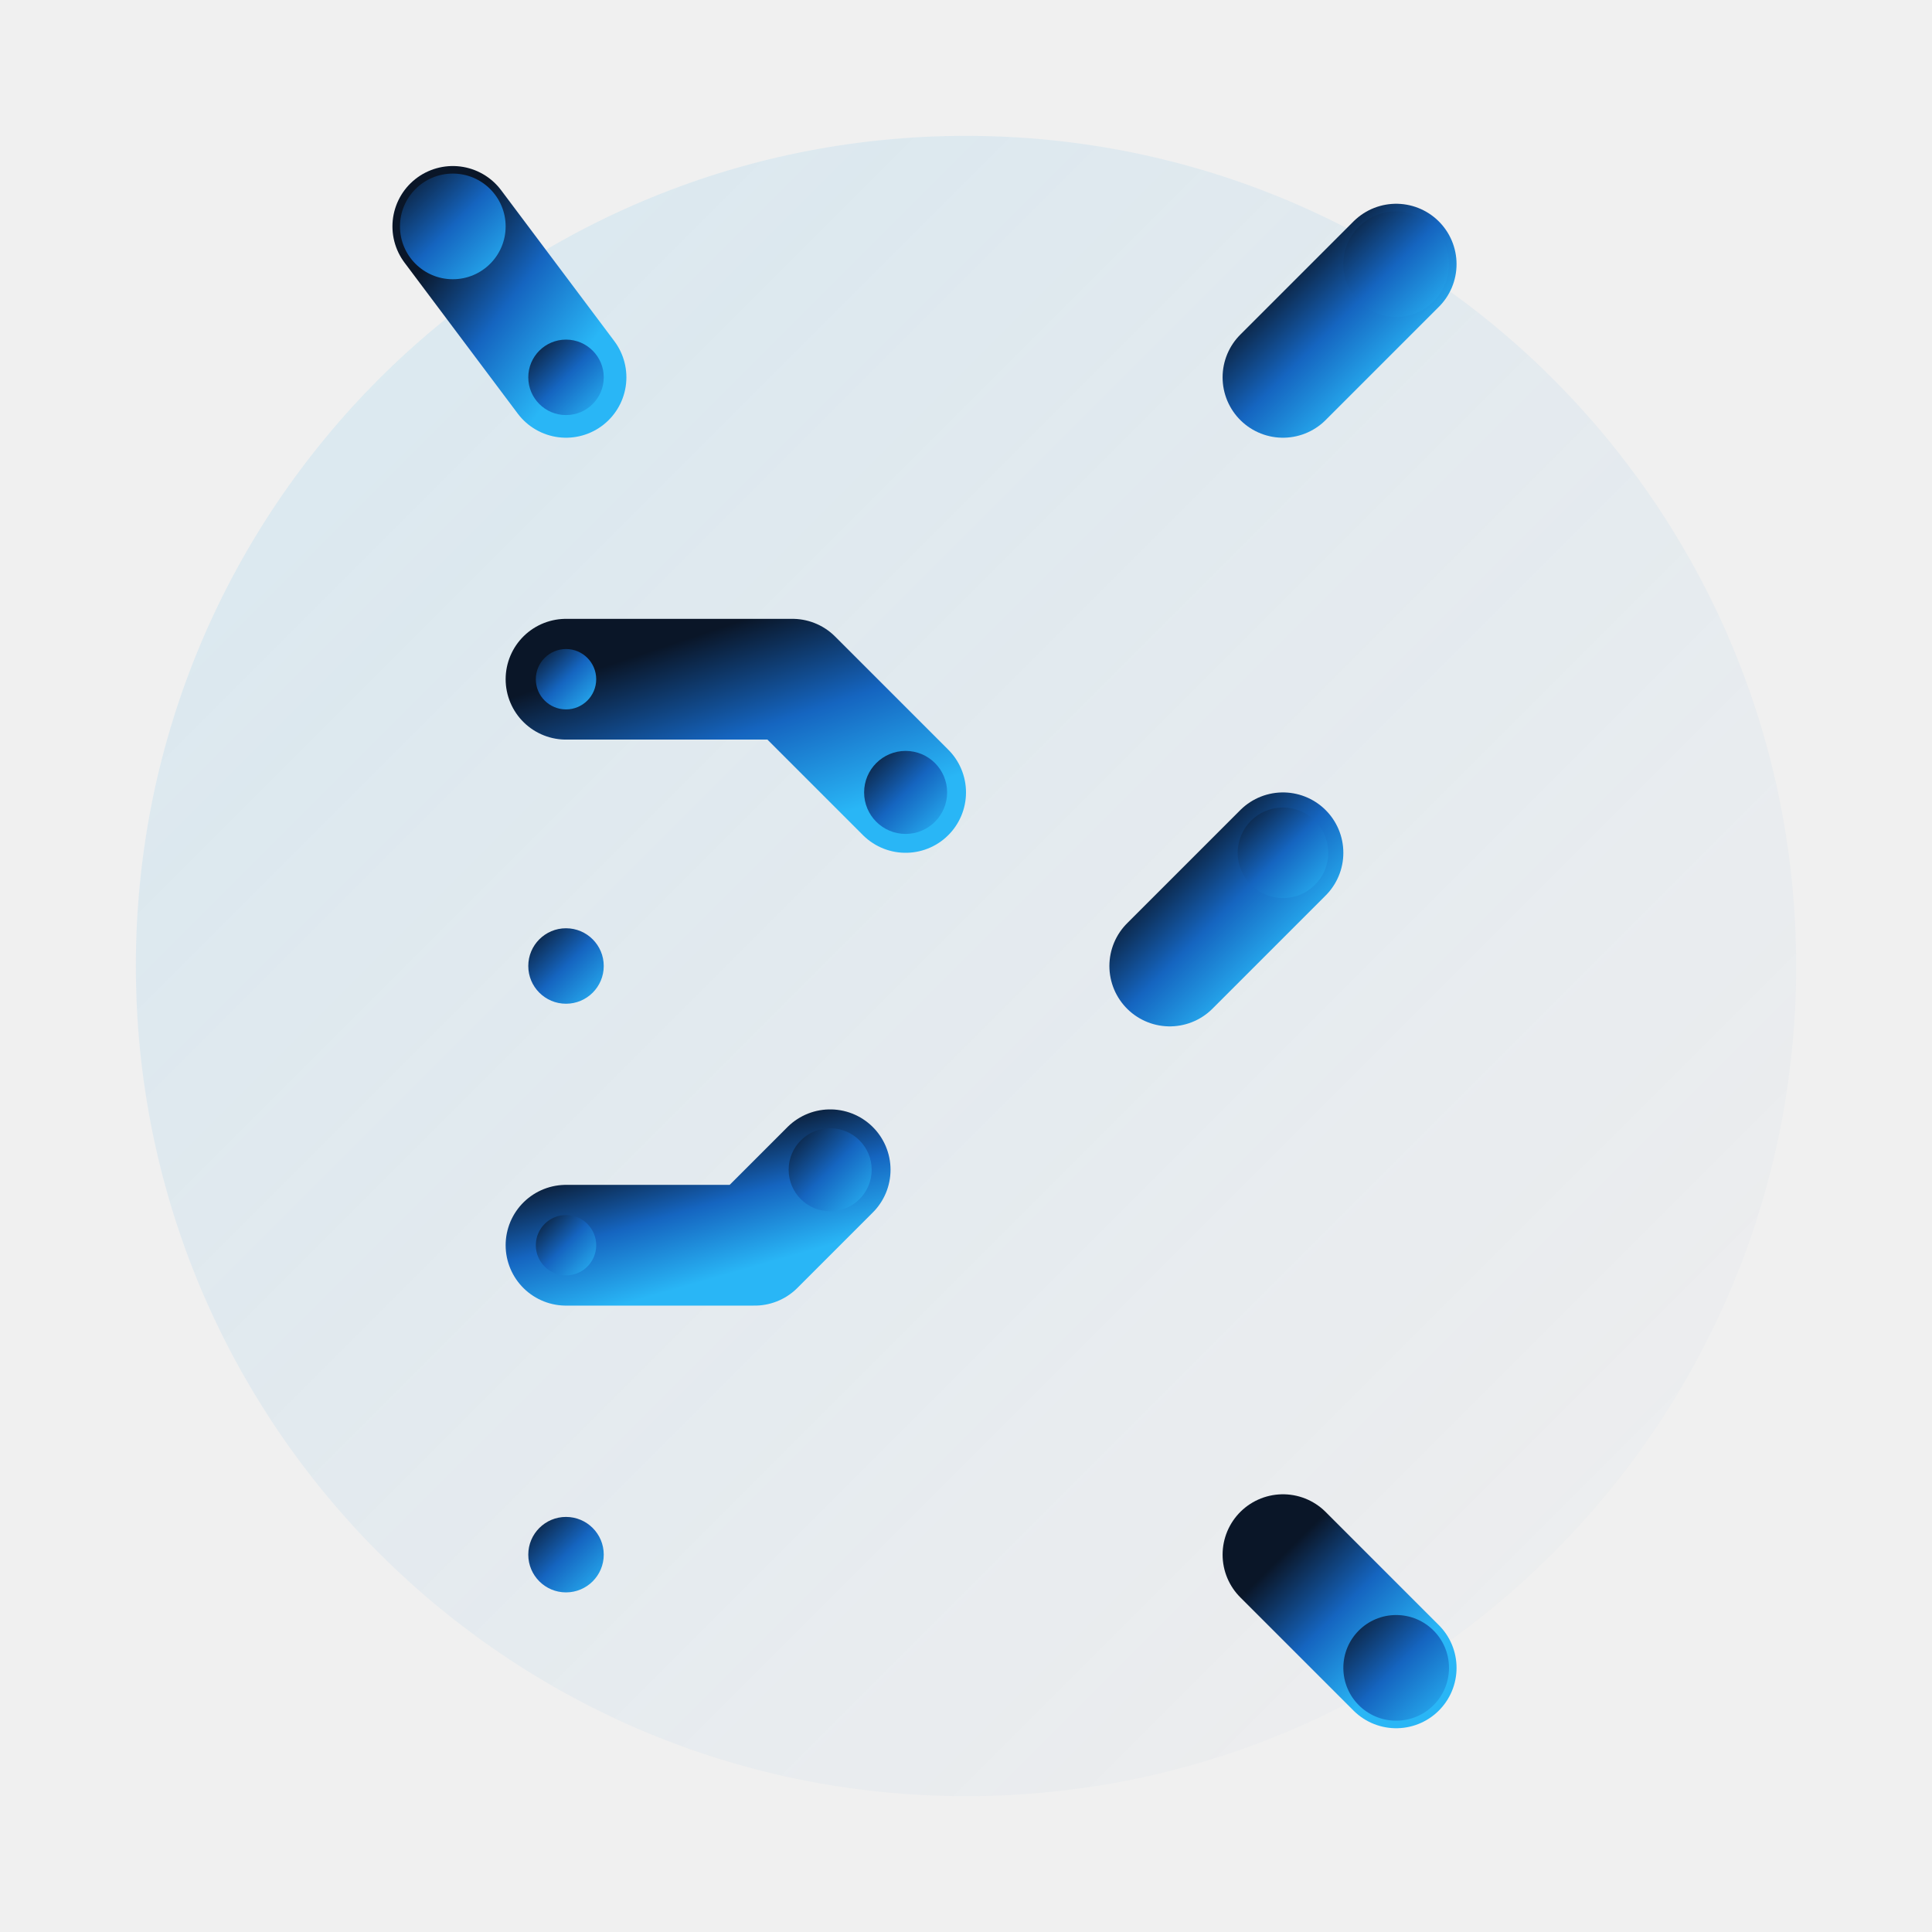
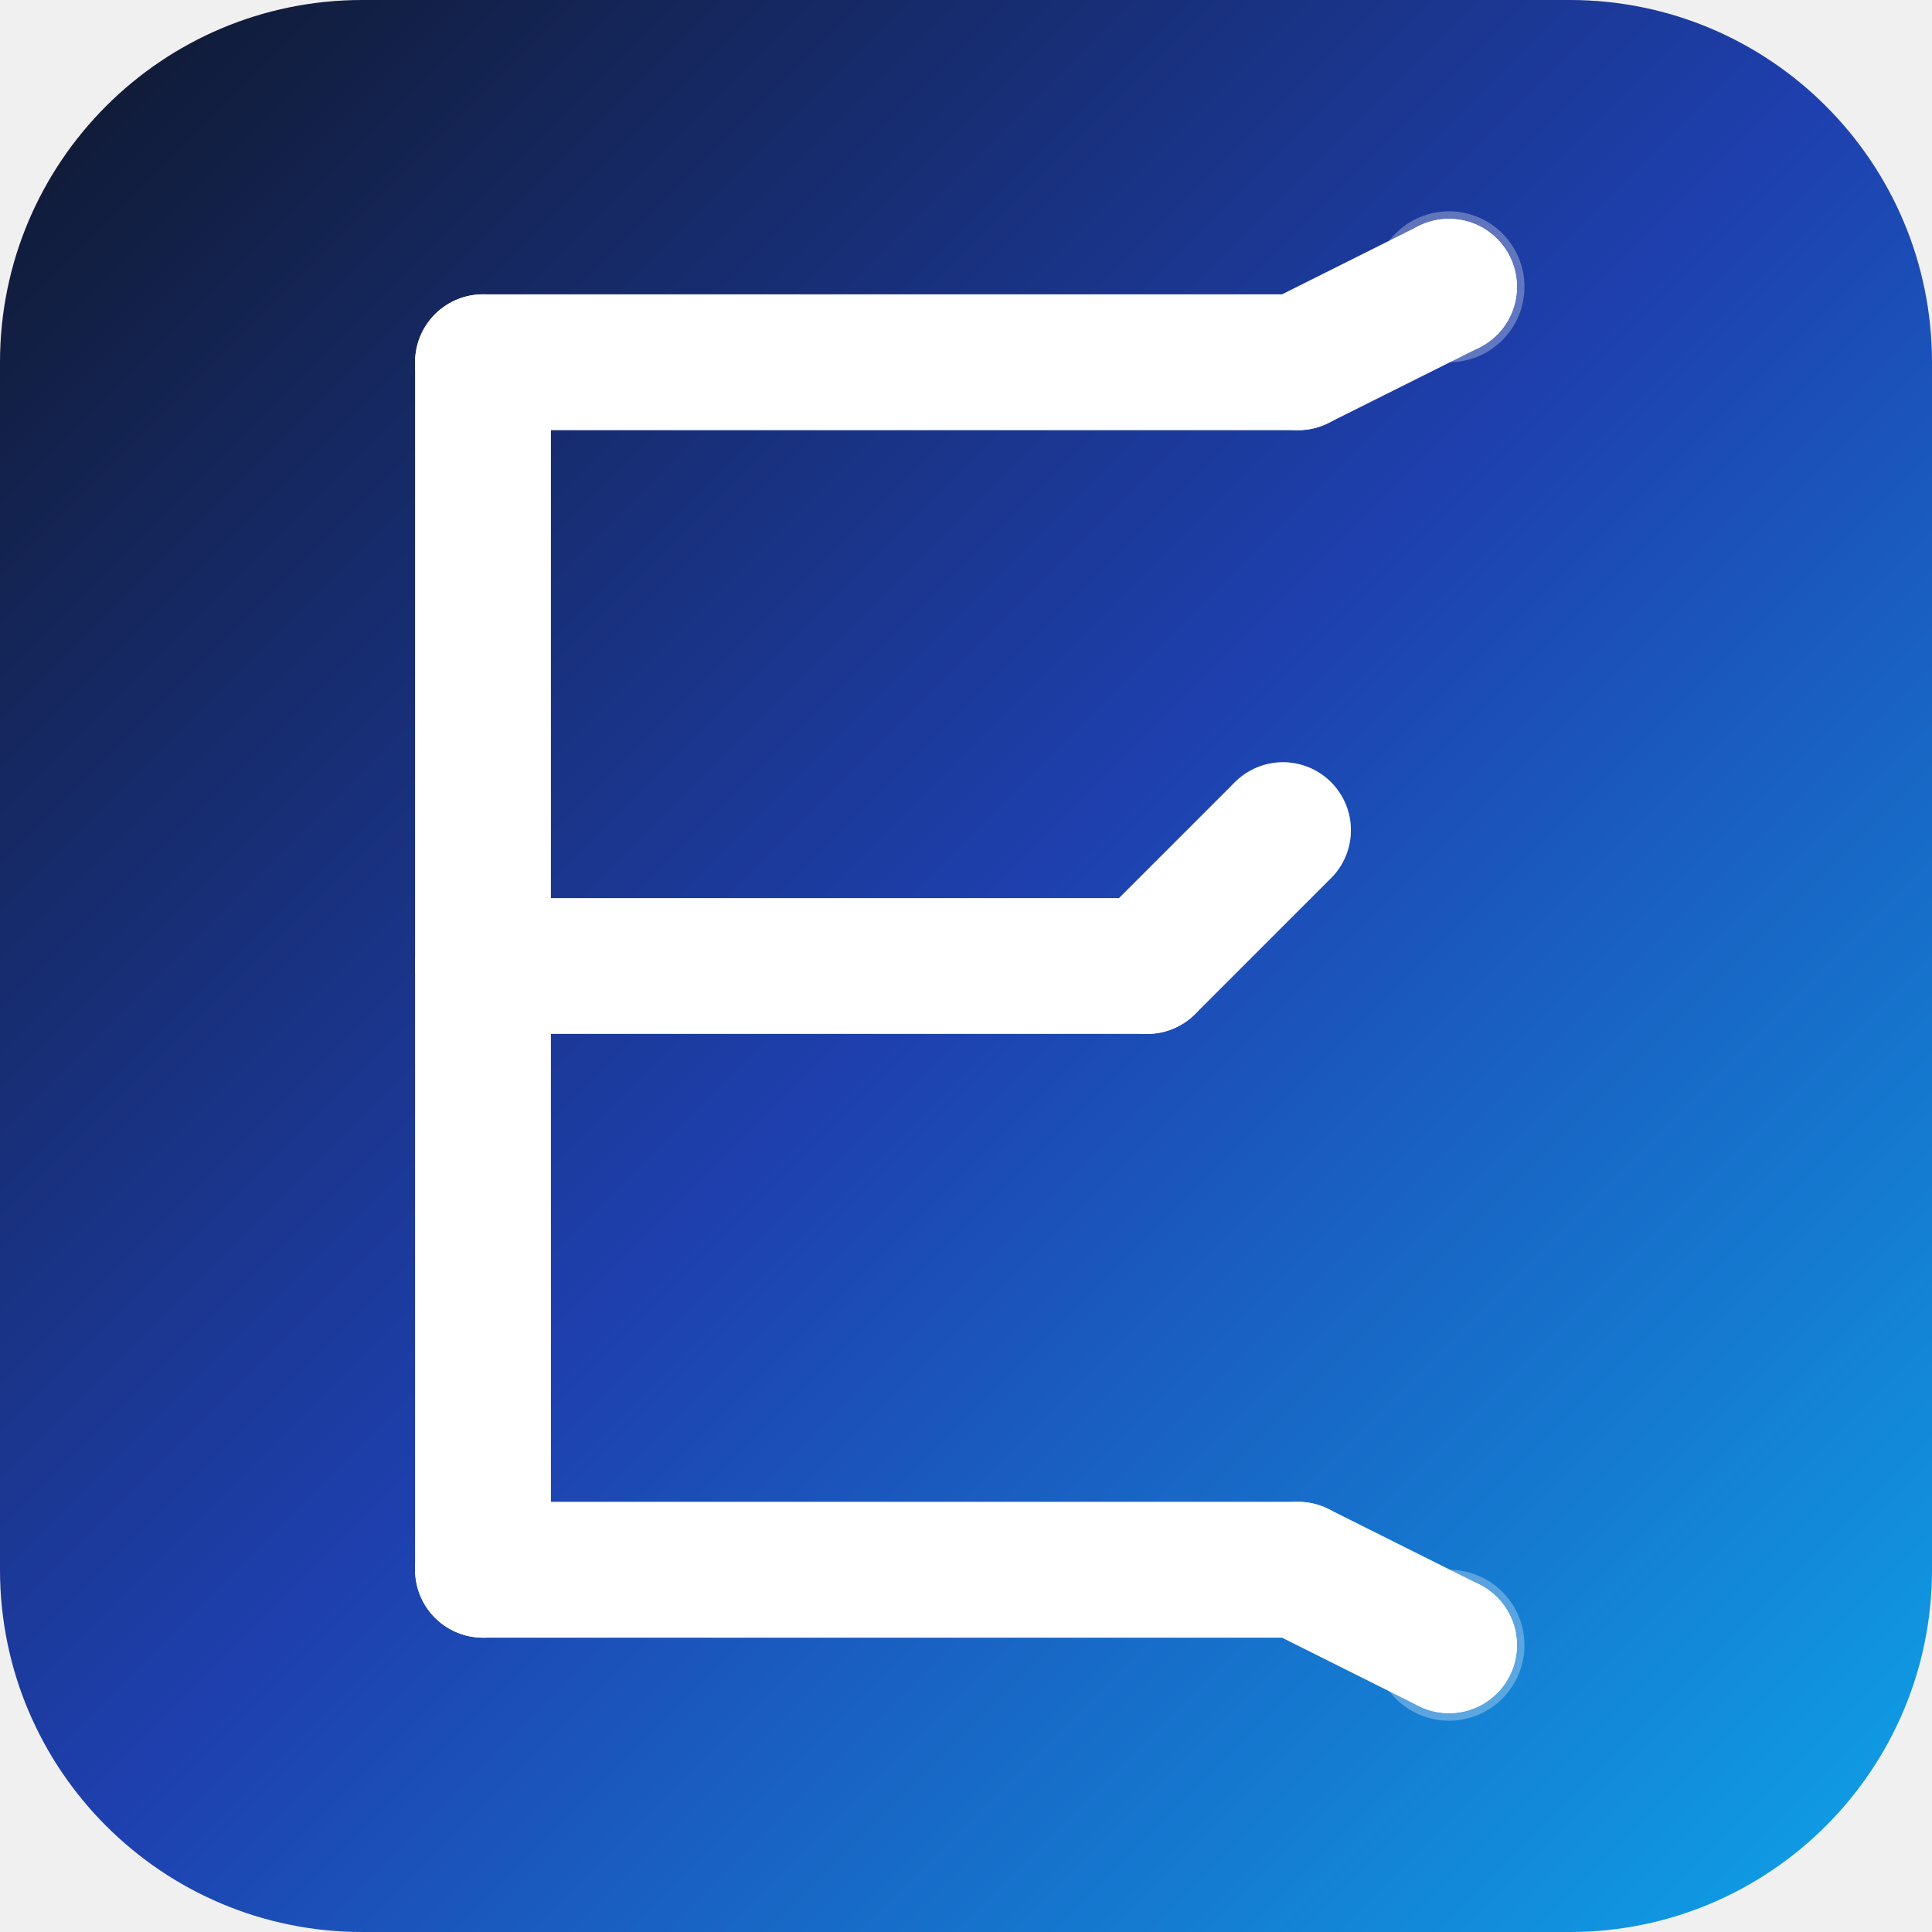
- <svg xmlns="http://www.w3.org/2000/svg" viewBox="0 0 512 512">
+ <svg xmlns="http://www.w3.org/2000/svg" width="256" height="256" viewBox="0 0 256 256">
  <defs>
-     <linearGradient id="g" x1="0" y1="0" x2="1" y2="1">
-       <stop offset="0%" stop-color="#0a1628" />
-       <stop offset="50%" stop-color="#1565c0" />
-       <stop offset="100%" stop-color="#29b6f6" />
-     </linearGradient>
-     <linearGradient id="glow" x1="0" y1="0" x2="1" y2="1">
-       <stop offset="0%" stop-color="#29b6f6" stop-opacity="0.4" />
-       <stop offset="100%" stop-color="#1565c0" stop-opacity="0" />
+     <linearGradient id="bg2" x1="0" y1="0" x2="1" y2="1">
+       <stop offset="0%" stop-color="#0f172a" />
+       <stop offset="50%" stop-color="#1e40af" />
+       <stop offset="100%" stop-color="#0ea5e9" />
    </linearGradient>
  </defs>
-   <circle cx="256" cy="256" r="220" fill="url(#glow)" opacity="0.3" />
-   <g fill="none" stroke="url(#g)" stroke-width="32" stroke-linecap="round" stroke-linejoin="round">
-     <path d="M 150,100 L 150,412" />
-     <path d="M 150,100 L 340,100" />
-     <path d="M 150,256 L 310,256" />
-     <path d="M 150,412 L 340,412" />
-     <path d="M 340,100 L 370,70" />
-     <path d="M 310,256 L 340,226" />
-     <path d="M 340,412 L 370,442" />
-     <path d="M 150,100 L 120,60" />
-     <path d="M 150,180 L 210,180 L 240,210" />
-     <path d="M 150,330 L 200,330 L 220,310" />
-   </g>
-   <g fill="url(#g)">
-     <circle cx="120" cy="60" r="14" />
-     <circle cx="370" cy="70" r="14" />
-     <circle cx="240" cy="210" r="11" />
-     <circle cx="340" cy="226" r="12" />
-     <circle cx="220" cy="310" r="11" />
-     <circle cx="370" cy="442" r="14" />
-     <circle cx="150" cy="100" r="10" />
-     <circle cx="150" cy="256" r="10" />
-     <circle cx="150" cy="412" r="10" />
-     <circle cx="150" cy="180" r="8" />
-     <circle cx="150" cy="330" r="8" />
+   <rect width="256" height="256" rx="48" fill="url(#bg2)" />
+   <g transform="translate(52, 38)">
+     <g fill="none" stroke="white" stroke-width="18" stroke-linecap="round" stroke-linejoin="round">
+       <path d="M 12,10 L 12,170" />
+       <path d="M 12,10 L 120,10" />
+       <path d="M 12,90 L 100,90" />
+       <path d="M 12,170 L 120,170" />
+       <path d="M 120,10 L 140,0" />
+       <path d="M 100,90 L 118,72" />
+       <path d="M 120,170 L 140,180" />
+     </g>
+     <g fill="white">
+       <circle cx="140" cy="0" r="9" />
+       <circle cx="118" cy="72" r="8" />
+       <circle cx="140" cy="180" r="9" />
+     </g>
+     <g fill="none" stroke="rgba(255,255,255,0.3)" stroke-width="2">
+       <circle cx="140" cy="0" r="9" />
+       <circle cx="118" cy="72" r="8" />
+       <circle cx="140" cy="180" r="9" />
+     </g>
  </g>
</svg>
